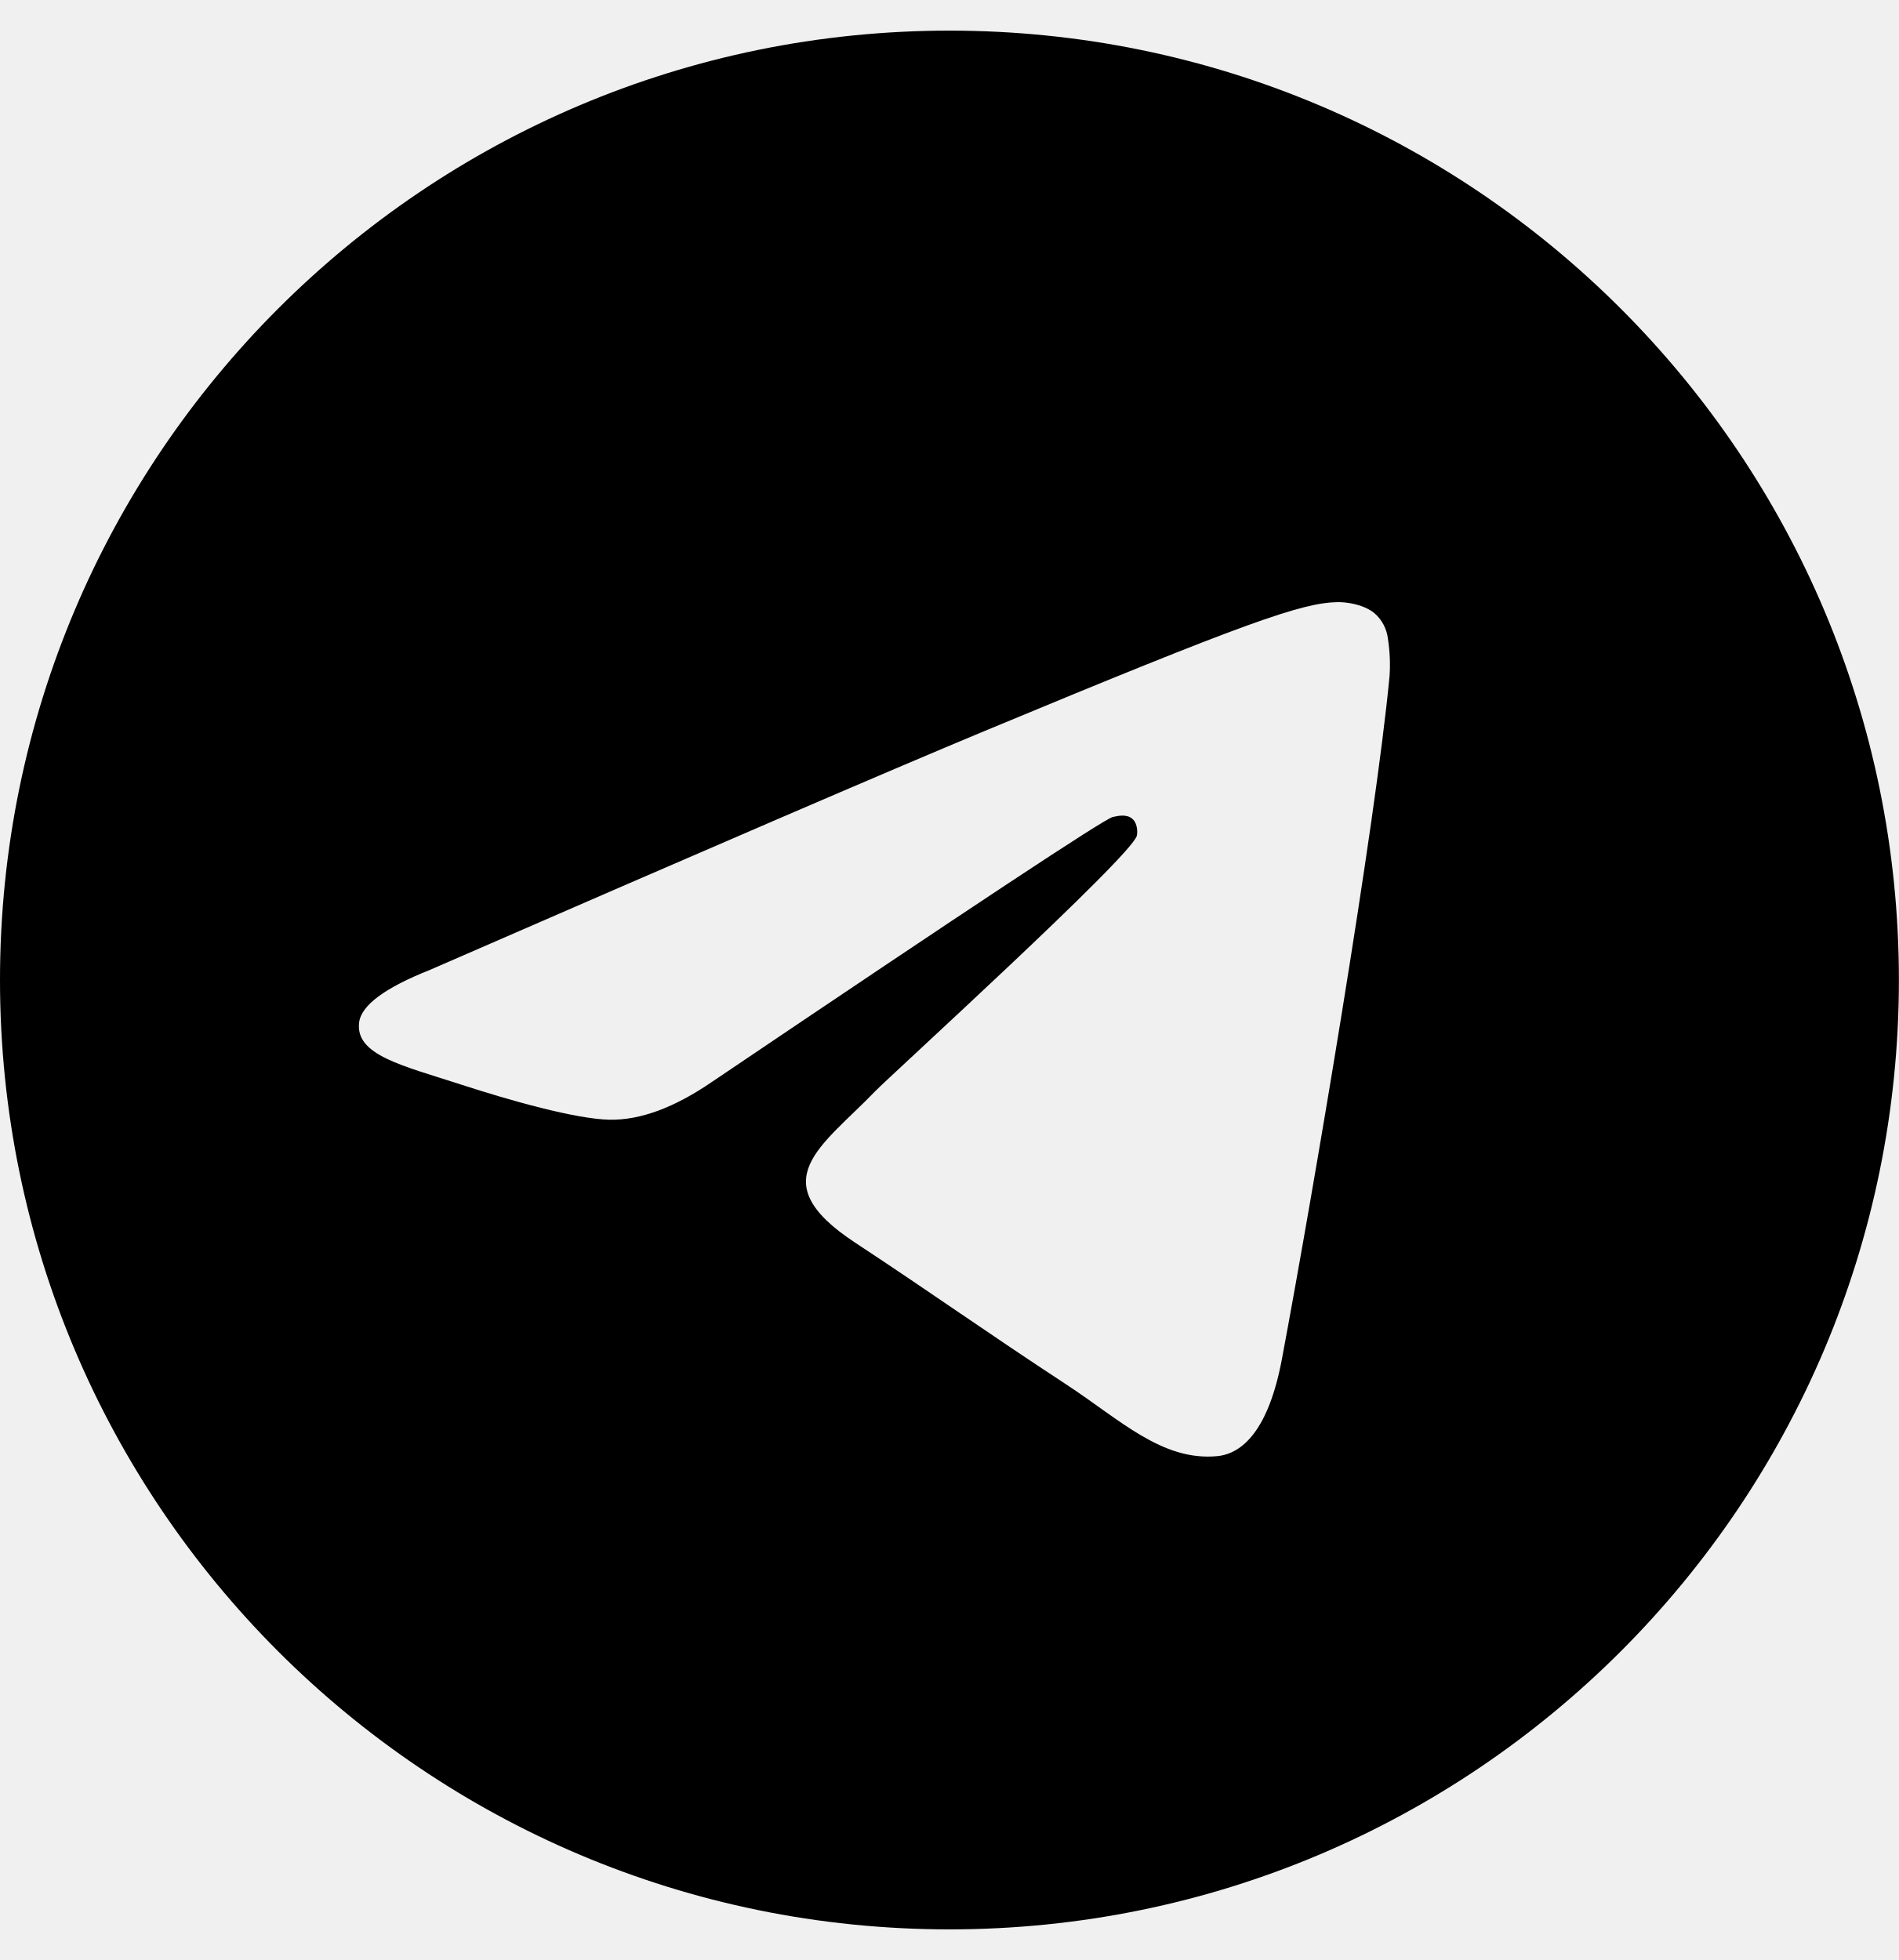
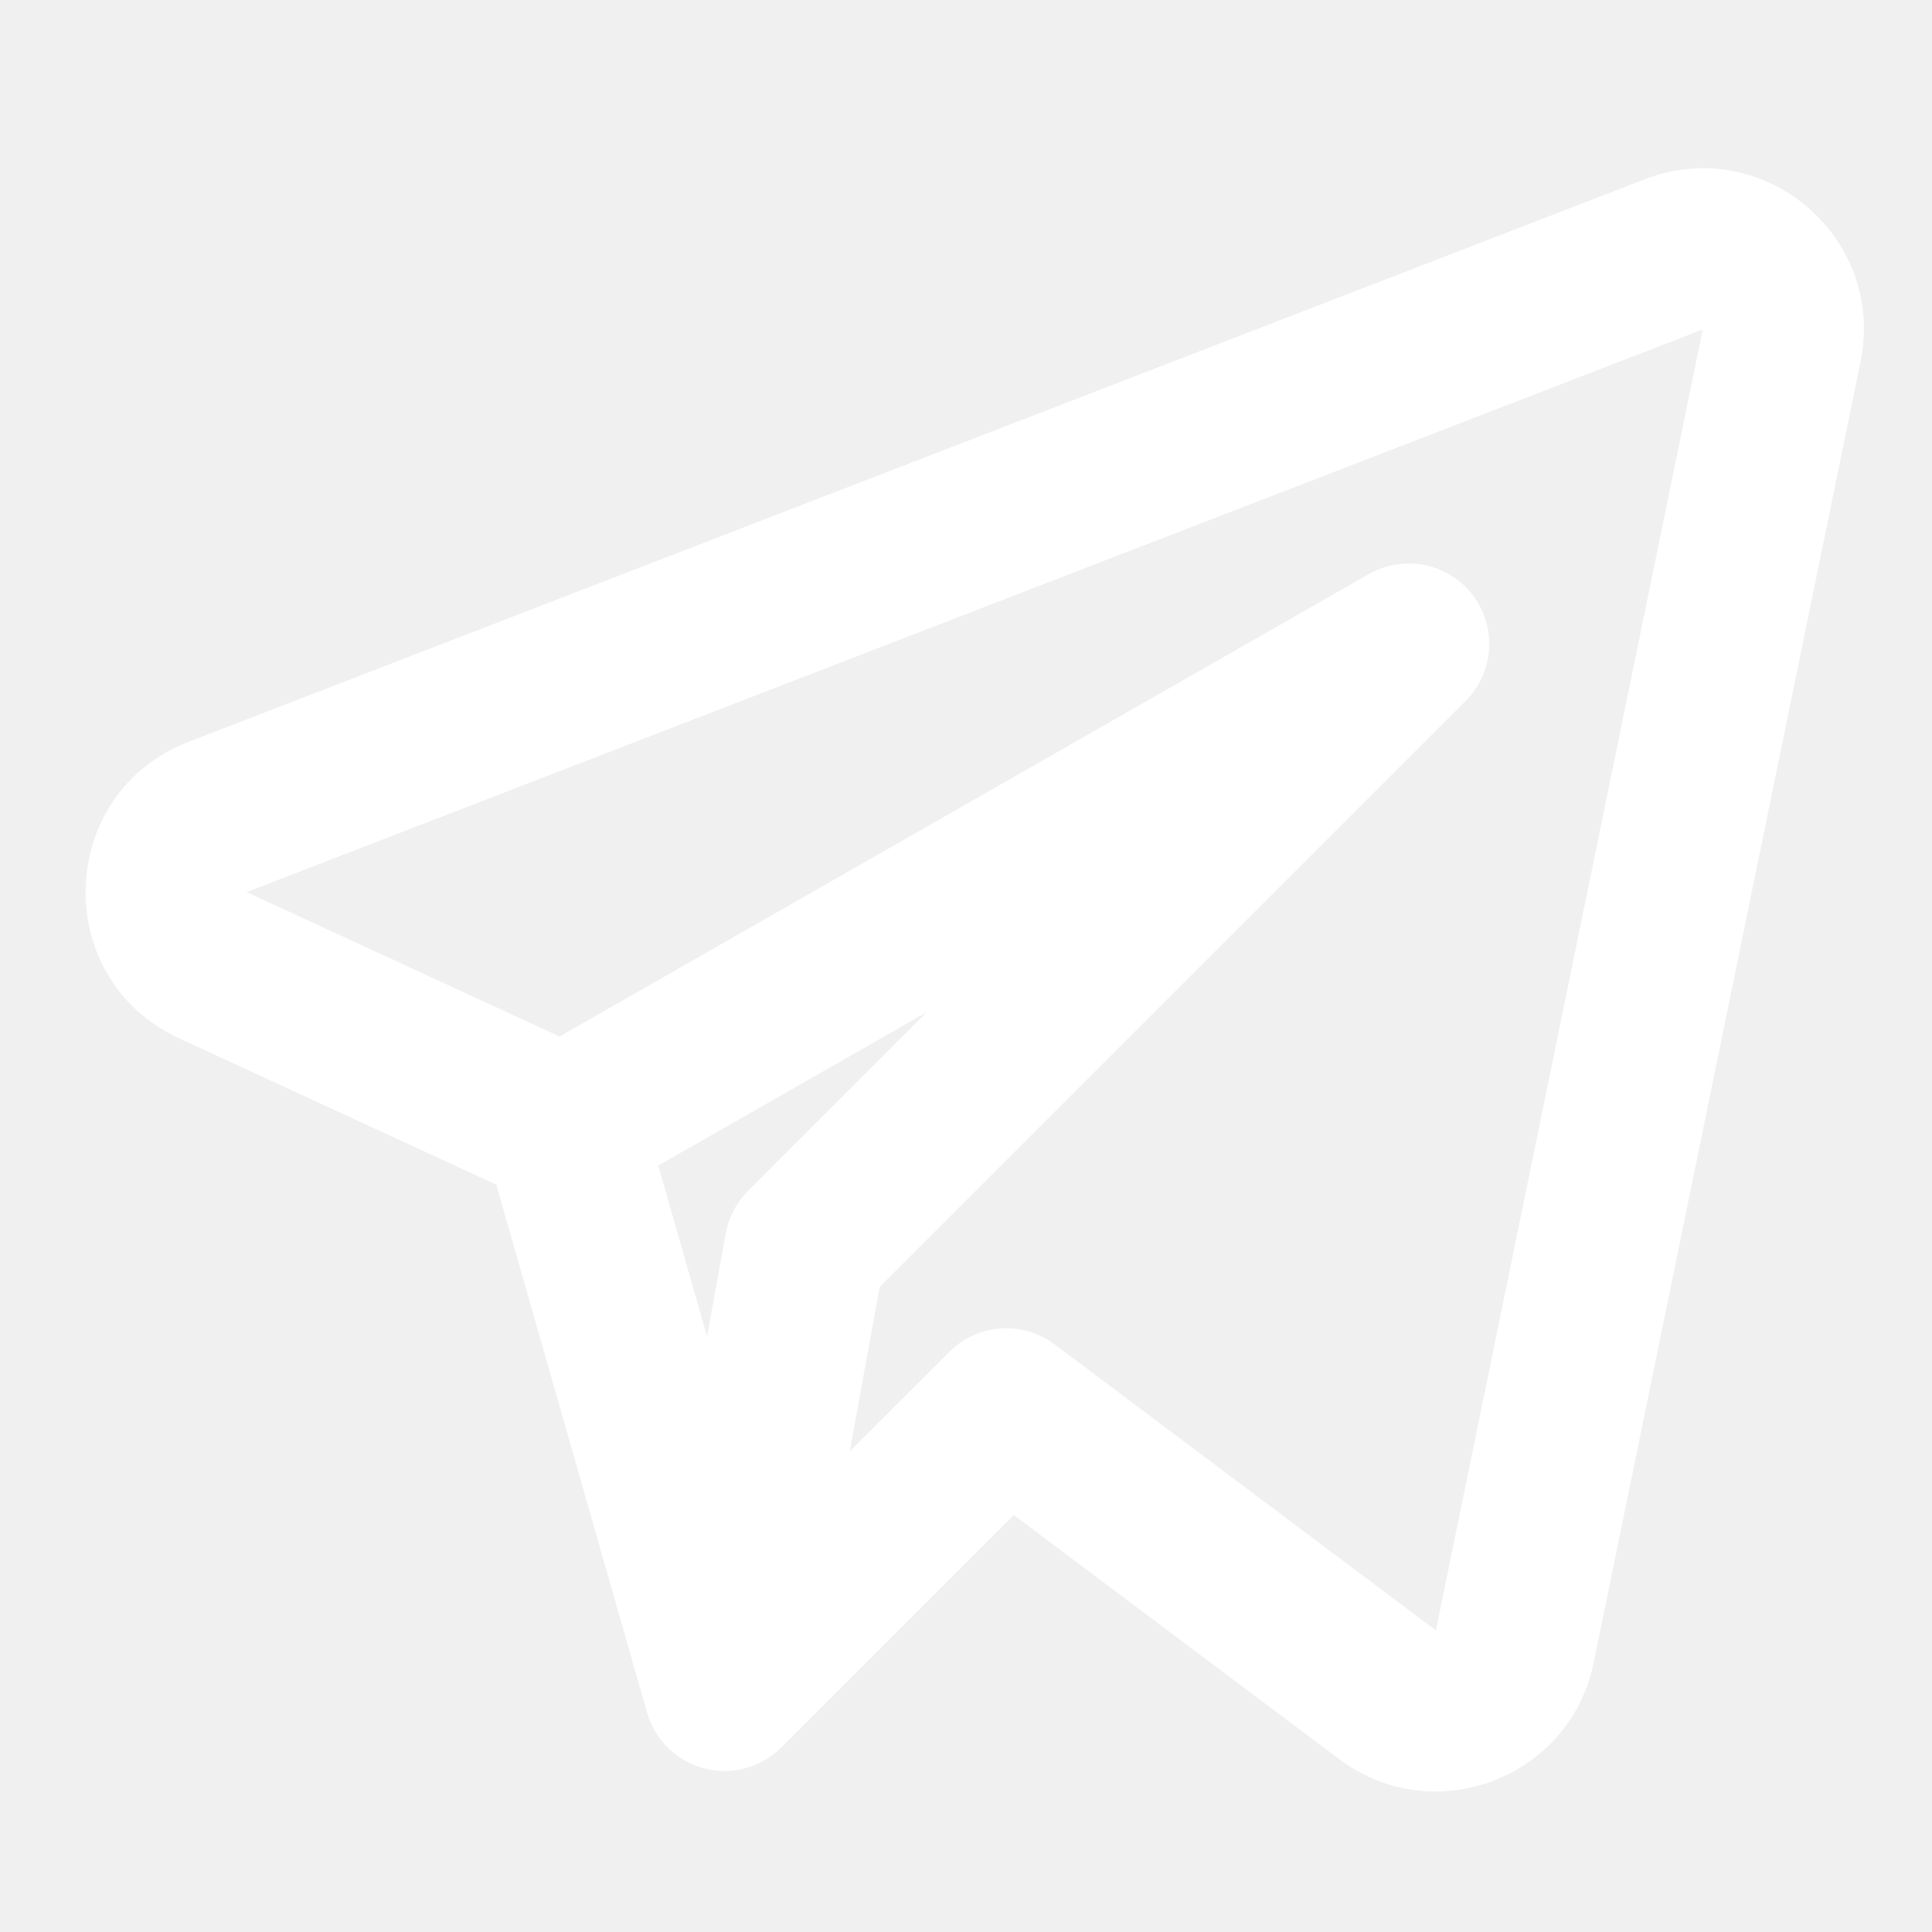
- <svg xmlns="http://www.w3.org/2000/svg" viewBox="0 0 496 512">
-   <path d="M248,8C111.033,8,0,119.033,0,256S111.033,504,248,504,496,392.967,496,256,384.967,8,248,8ZM362.952,176.66c-3.732,39.215-19.881,134.378-28.1,178.3-3.476,18.584-10.322,24.816-16.948,25.425-14.4,1.326-25.338-9.517-39.287-18.661-21.827-14.308-34.158-23.215-55.346-37.177-24.485-16.135-8.612-25,5.342-39.5,3.652-3.793,67.107-61.51,68.335-66.746.153-.655.3-3.1-1.154-4.384s-3.59-.849-5.135-.5q-3.283.746-104.608,69.142-14.845,10.194-26.894,9.934c-8.855-.191-25.888-5.006-38.551-9.123-15.531-5.048-27.875-7.717-26.8-16.291q.84-6.7,18.45-13.7,108.446-47.248,144.628-62.3c68.872-28.647,83.183-33.623,92.511-33.789,2.052-.034,6.639.474,9.61,2.885a10.452,10.452,0,0,1,3.53,6.716A43.765,43.765,0,0,1,362.952,176.66Z" />
+ <svg xmlns="http://www.w3.org/2000/svg" width="800px" height="800px" viewBox="0 0 24 24" fill="none">
+   <path fill-rule="evenodd" clip-rule="evenodd" d="M23.112 4.494C23.43 2.945 21.907 1.657 20.432 2.227L2.342 9.216C0.695 9.853 0.621 12.157 2.225 12.898L6.165 14.716L8.038 21.275C8.136 21.615 8.406 21.879 8.749 21.968C9.092 22.057 9.457 21.958 9.707 21.707L12.594 18.82L16.637 21.853C17.811 22.733 19.502 22.092 19.797 20.655L23.112 4.494ZM3.063 11.082L21.152 4.093L17.837 20.253L13.1 16.7C12.702 16.401 12.145 16.441 11.793 16.793L10.556 18.029L10.928 15.986L18.207 8.707C18.561 8.353 18.599 7.791 18.295 7.393C17.991 6.995 17.439 6.883 17.004 7.132L6.951 12.876L3.063 11.082ZM8.177 14.479L8.783 16.602L9.016 15.321C9.053 15.121 9.149 14.937 9.293 14.793L11.513 12.573L8.177 14.479Z" fill="#fff" />
</svg>
